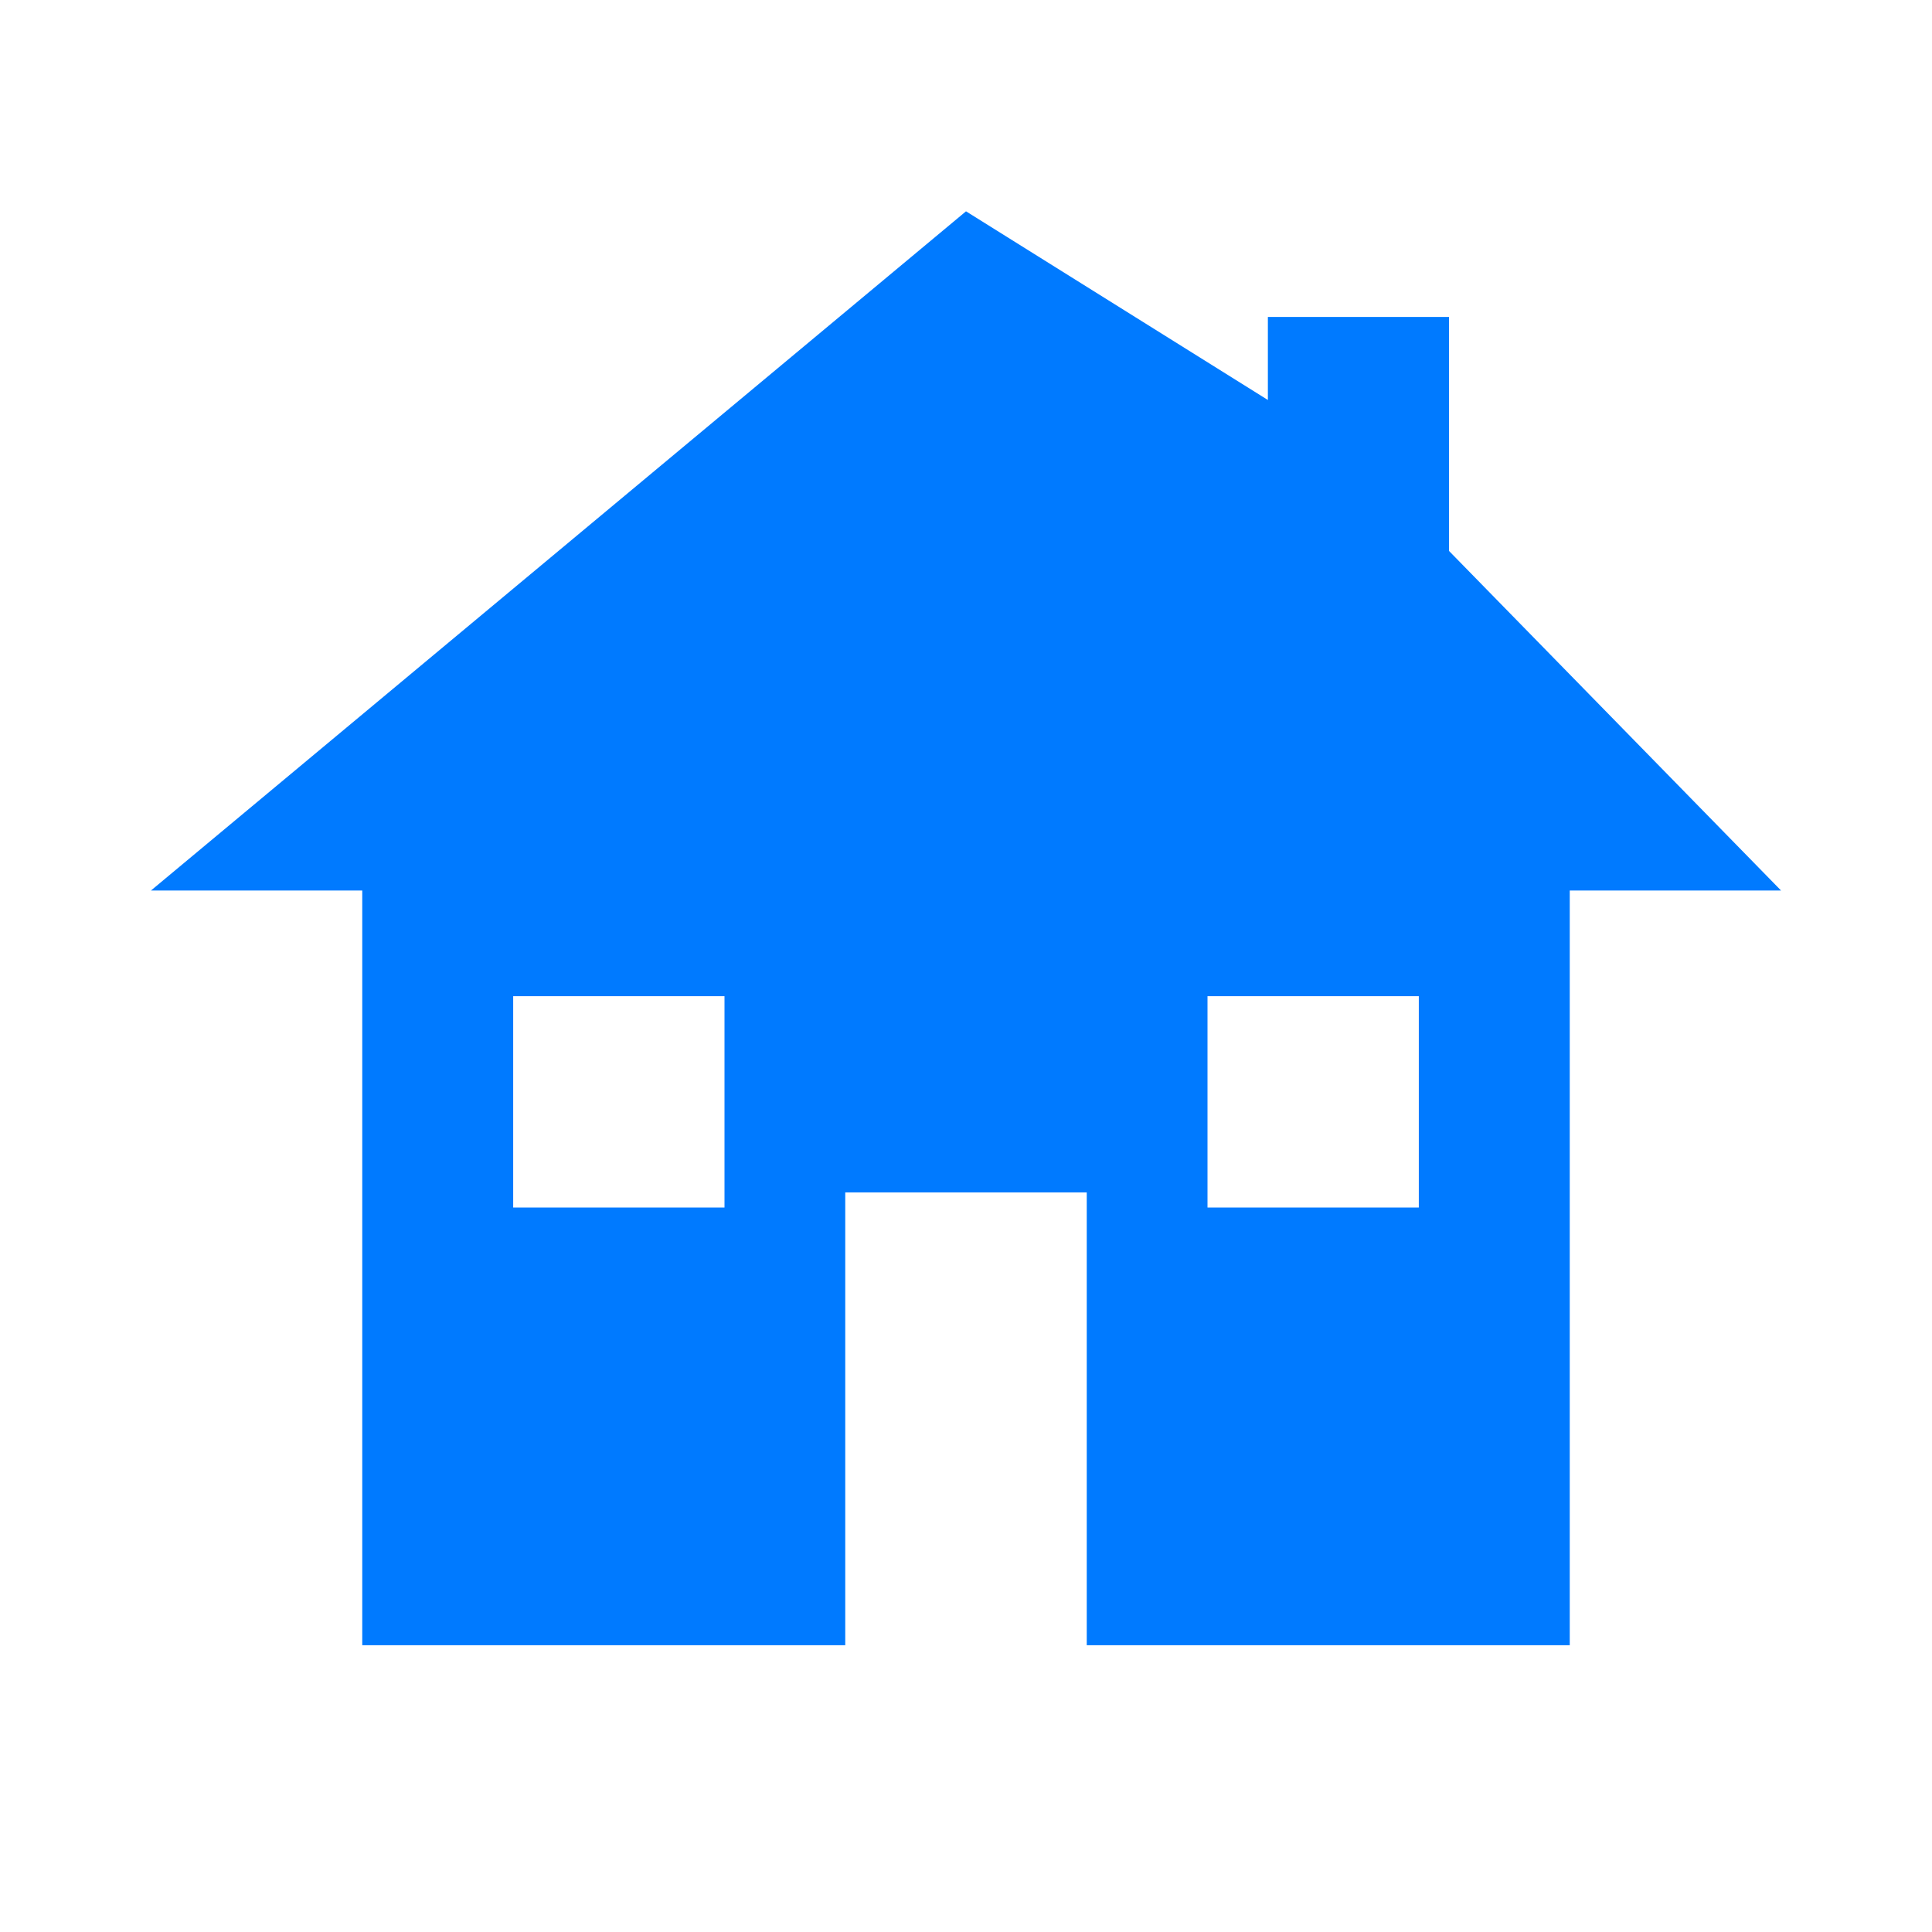
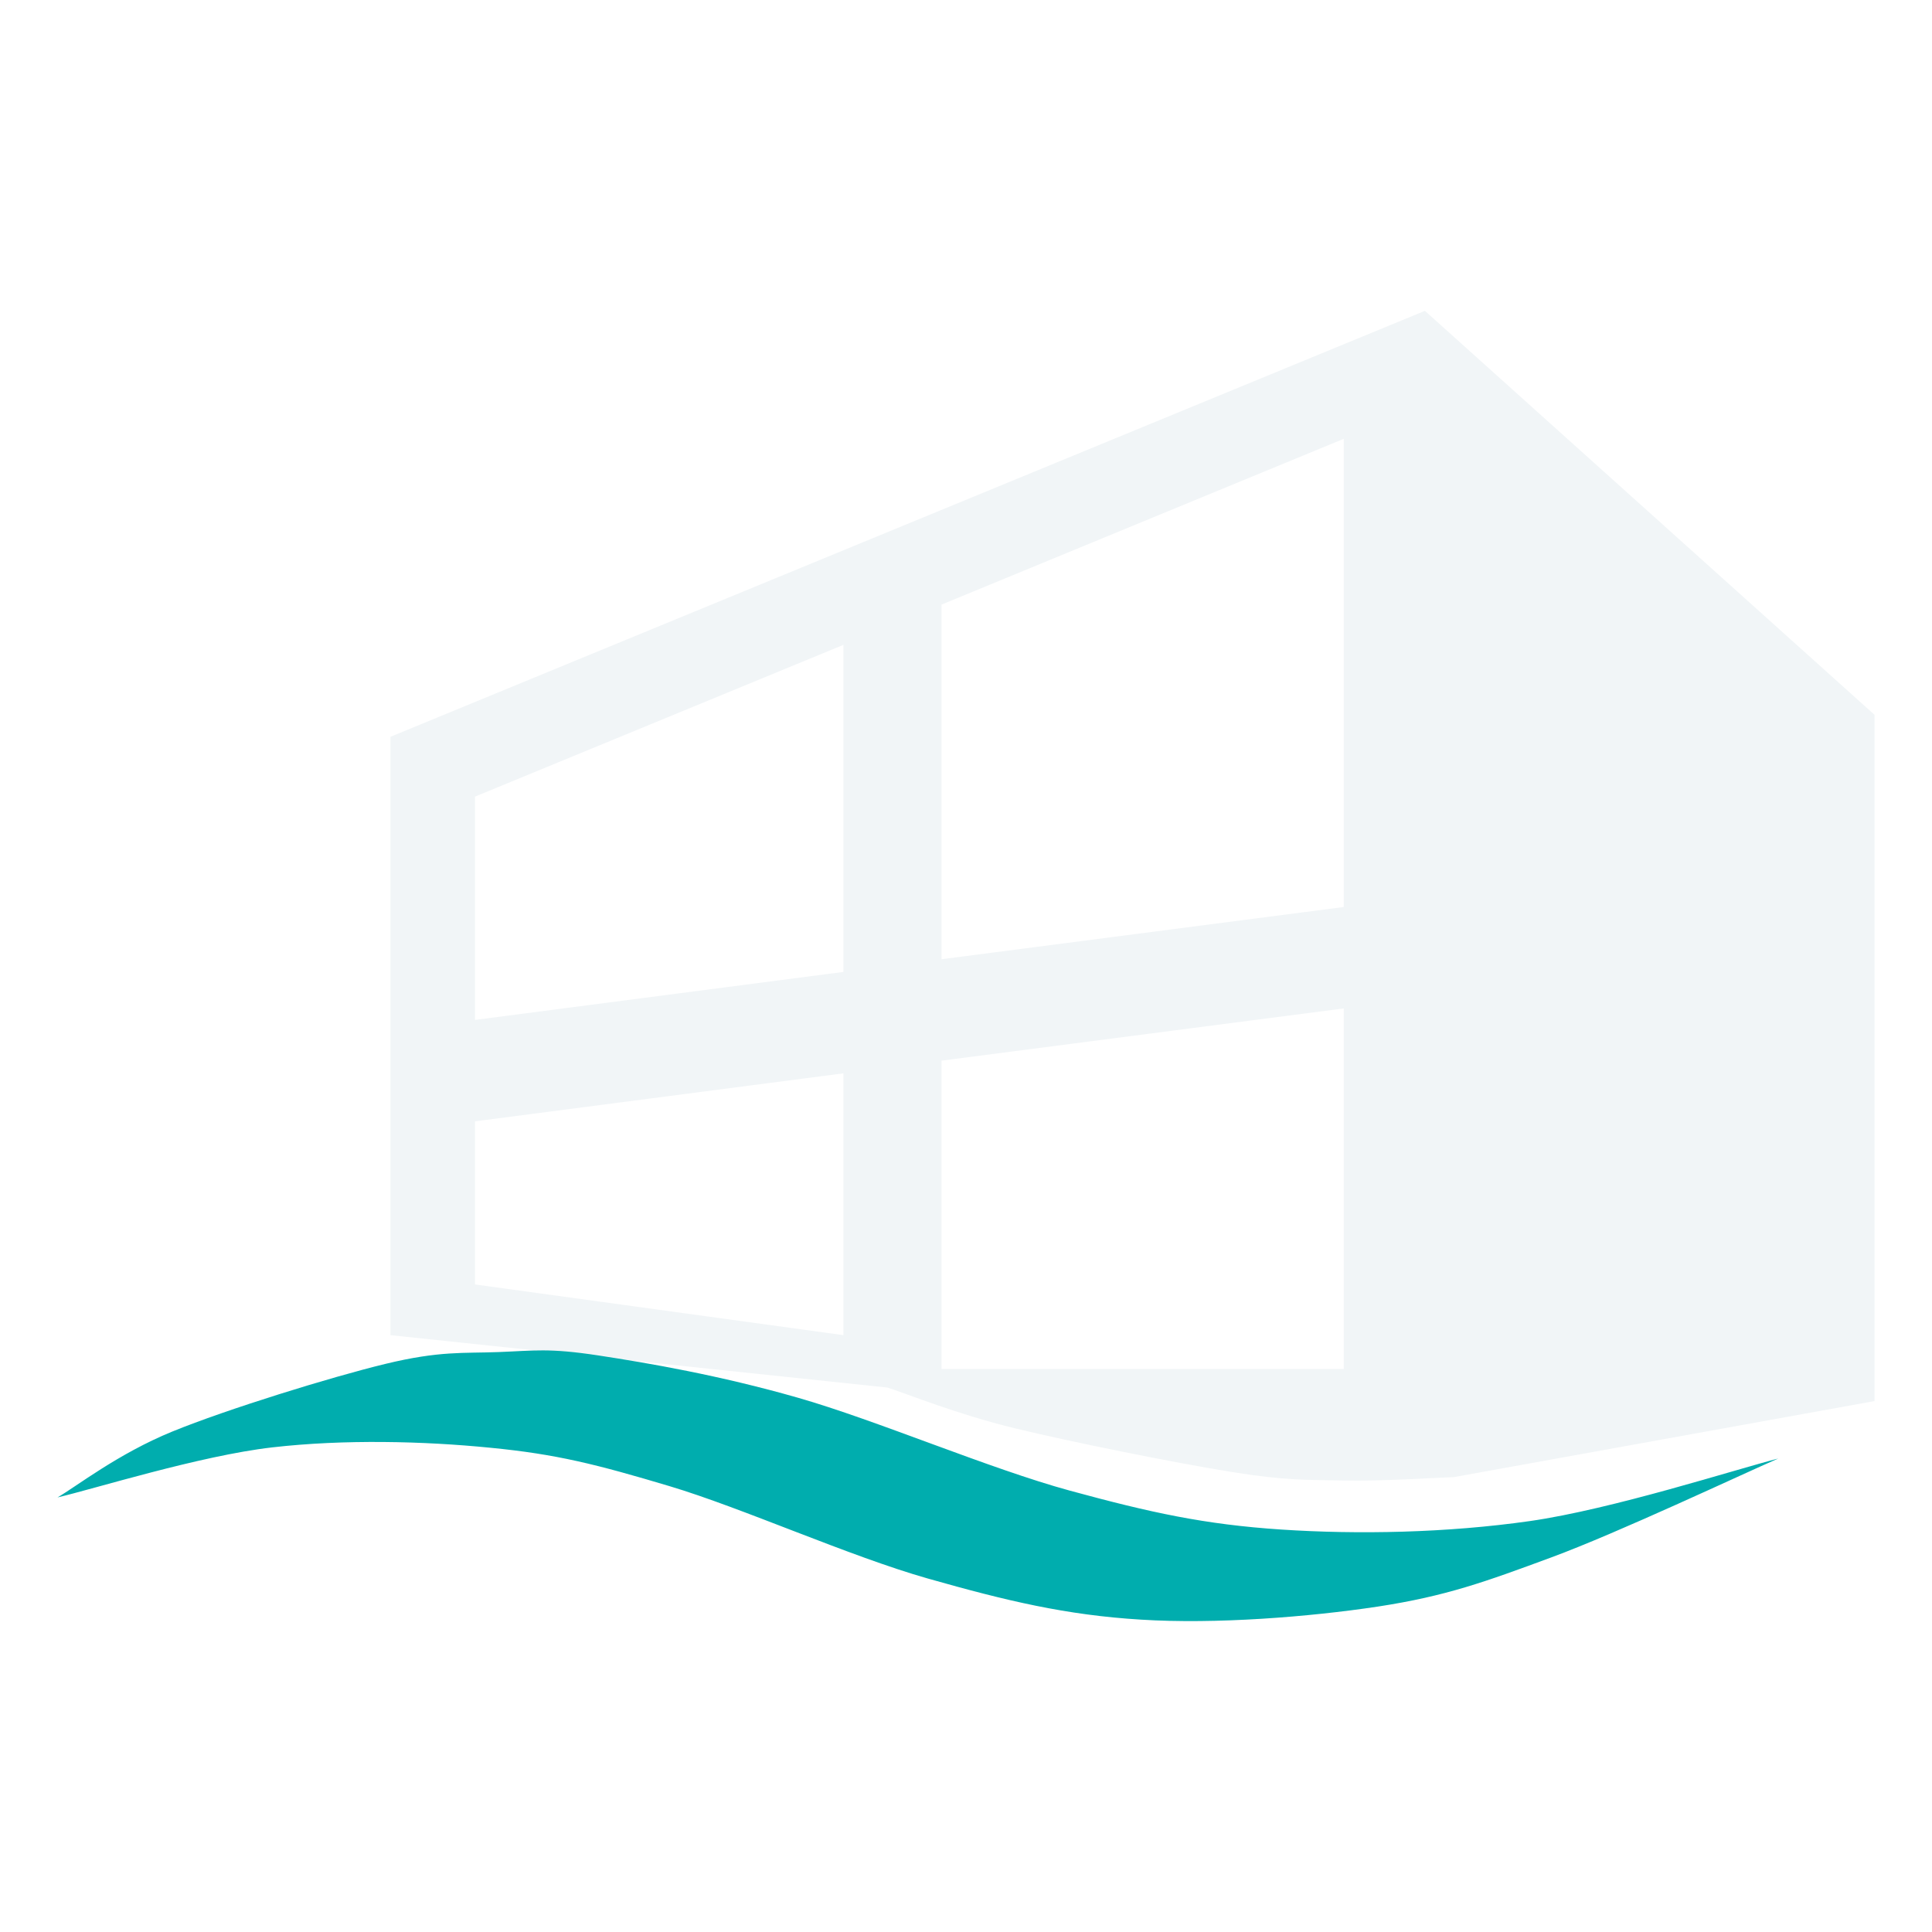
- <svg xmlns="http://www.w3.org/2000/svg" viewBox="0 0 512 512">
-   <path fill="#007aff" fill-rule="evenodd" d="M256 56 40 236h56v200h320V236h56L384 146V84h-48v22zM224 316h64v120h-64zM136 264h56v56h-56zM320 264h56v56h-56z" />
+ <svg xmlns="http://www.w3.org/2000/svg" width="1143" height="1143" viewBox="85 -163.9 1143 1143" role="img" aria-label="Slomic Smarthytte">
+   <style>.b{fill:#F1F5F7}@media (prefers-color-scheme:light){.b{fill:#1F2A31}}</style>
+   <path class="b" fill-rule="evenodd" d="M316,272 L928,20 L1194,259 L1194,665 L945,710 C934.2,710.3 901.8,712.5 880,712C858.2,711.5 846.5,712.2 814,707C781.5,701.8 719,689.3 685,681C651,672.7 622.5,661 610,657 L316,626Z M366,307.4 L584,217.6 L584,411.1 L366,439.5Z M642,193.8 L880,95.7 L880,372.7 L642,403.6Z M366,499.5 L584,471.1 L584,626 L366,596Z M642,463.6 L880,432.7 L880,646 L642,646Z" />
+   <path fill="#00ADAE" d="M119,722C140.2,717.1 203.3,697.3 246,692.4C288.7,687.5 335.8,688.7 375,692.6C414.2,696.4 437.8,702.4 481,715.3C524.2,728.2 587.5,756.8 634,770C680.5,783.2 715.7,791.6 760,794.3C804.3,797.1 859.5,792.7 900,786.6C940.5,780.4 963.5,772 1003,757.4C1042.5,742.8 1114.7,708.7 1137,699C1112.5,705.2 1039,729 990,736C941,743 888.3,744 843,741C797.7,738 765.7,731 718,718C670.3,705 603.5,676.3 557,663C510.5,649.7 468.5,642.5 439,638C409.5,633.5 401,635.2 380,636C359,636.8 345.2,635.2 313,643C280.8,650.8 219.3,669.8 187,683C154.7,696.2 130.3,715.5 119,722Z" />
</svg>
